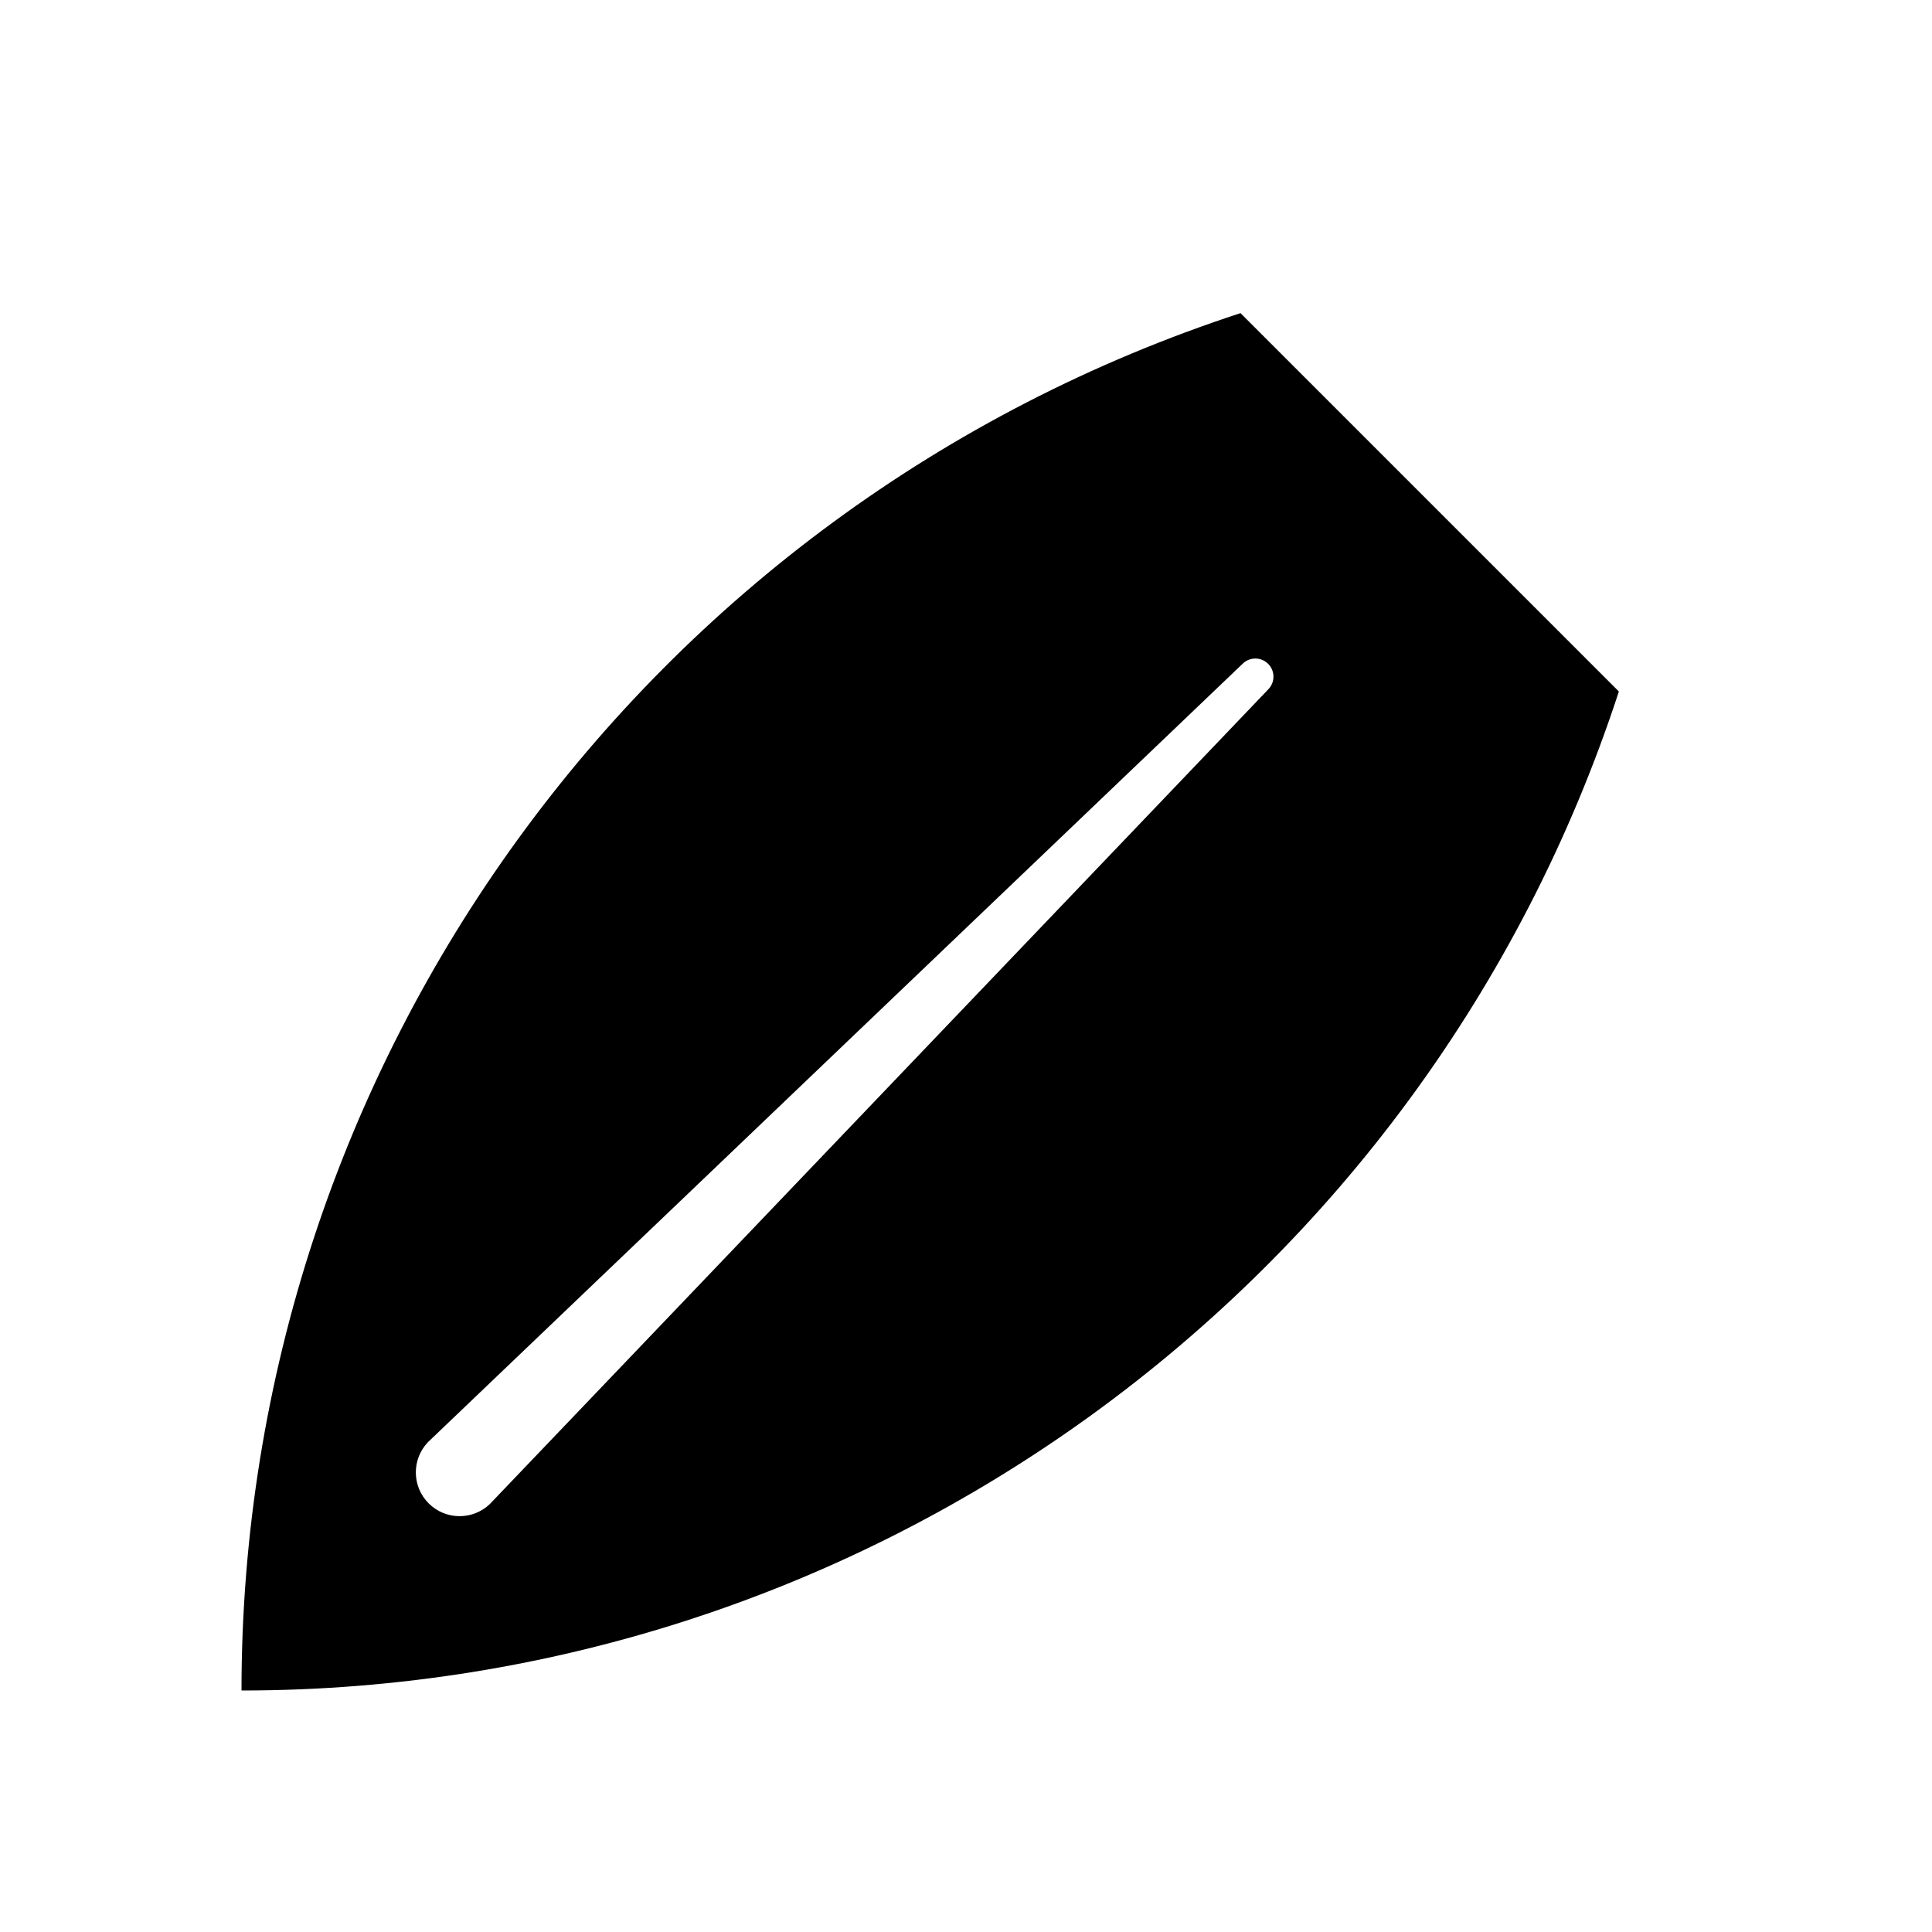
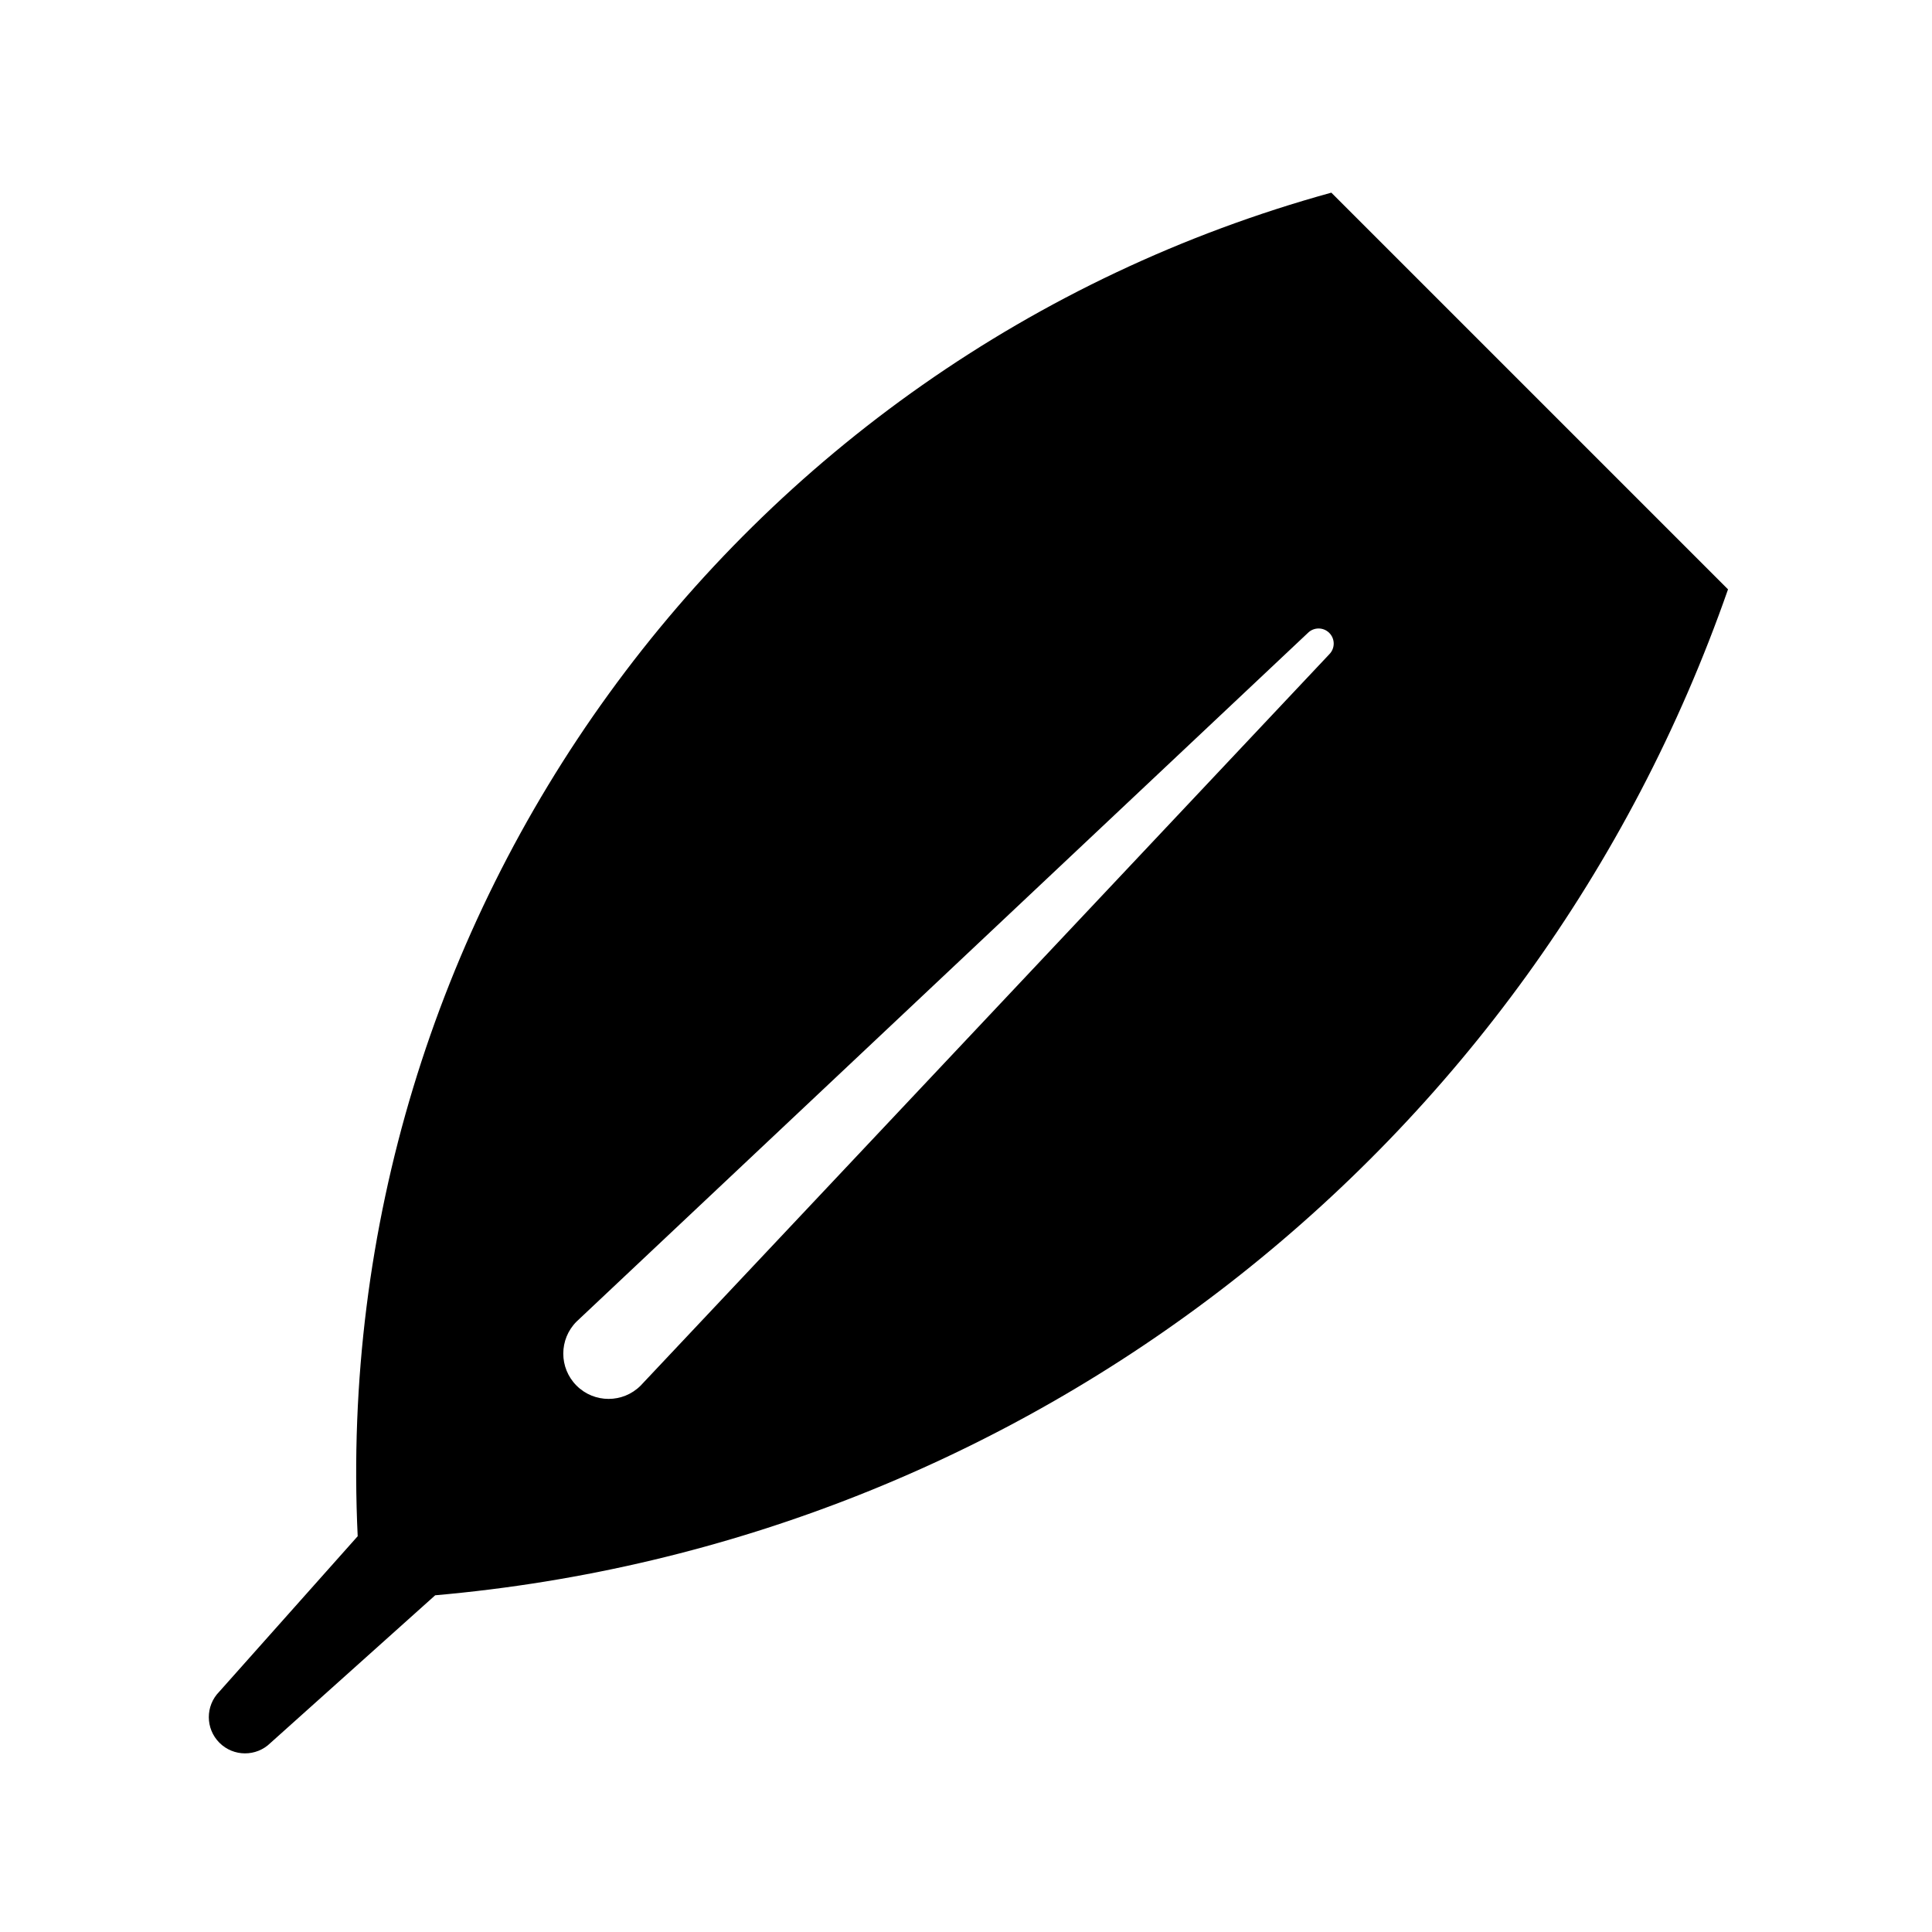
<svg xmlns="http://www.w3.org/2000/svg" viewBox="0 0 64 64" role="img" aria-label="Firmenname Gartenservice">
-   <path fill="#000" fill-rule="evenodd" d="M8 56A48 48 0 0 1 41.093 10.373L53.627 22.907A48 48 0 0 1 8 56ZM16.225 49.825L42.024 22.824A0.6 0.6 0 0 0 41.176 21.976L14.175 47.775A1.45 1.45 0 0 0 16.225 49.825Z" />
+   <path fill="#000" fill-rule="evenodd" d="M8.959 57.738L14.416 52.846A50 50 0 0 0 57.243 19.523L44.102 6.382A44 44 0 0 0 11.849 50.889L7.262 56.041A1.2 1.2 0 0 0 8.959 57.738ZM21.221 45.901L44.034 21.674A0.5 0.5 0 0 0 43.326 20.966L19.099 43.779A1.5 1.5 0 0 0 21.221 45.901Z" />
</svg>
